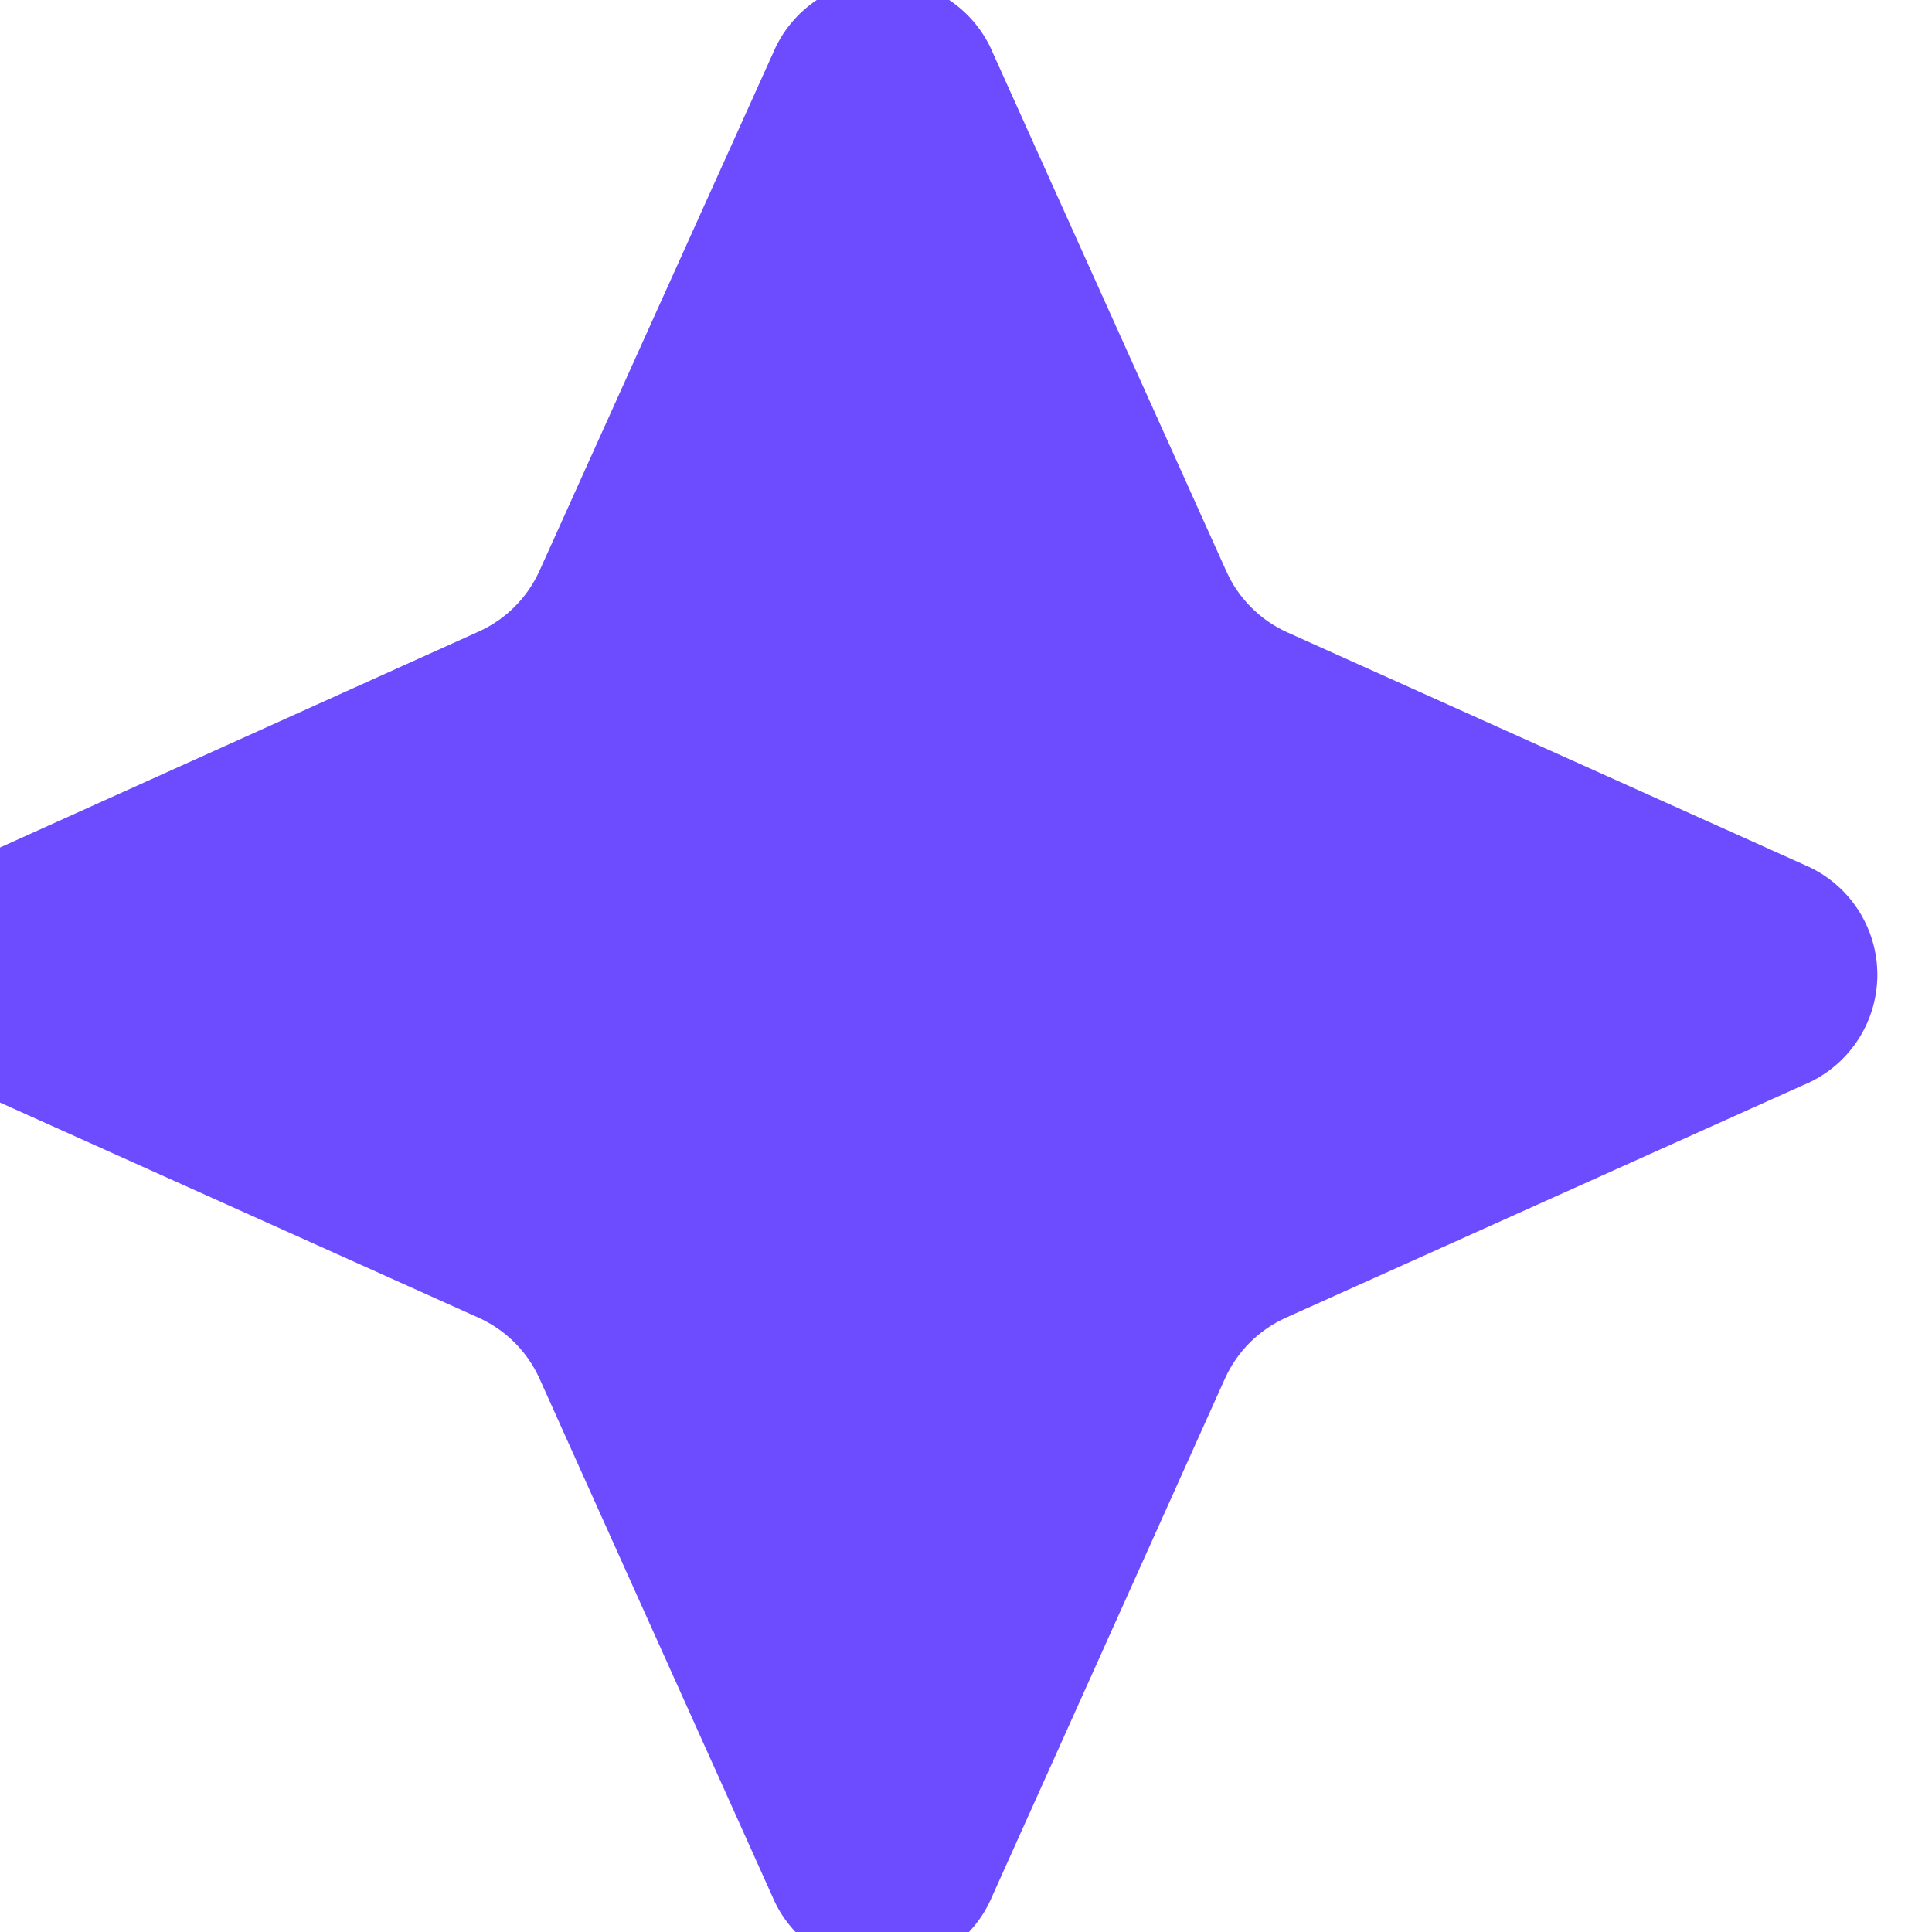
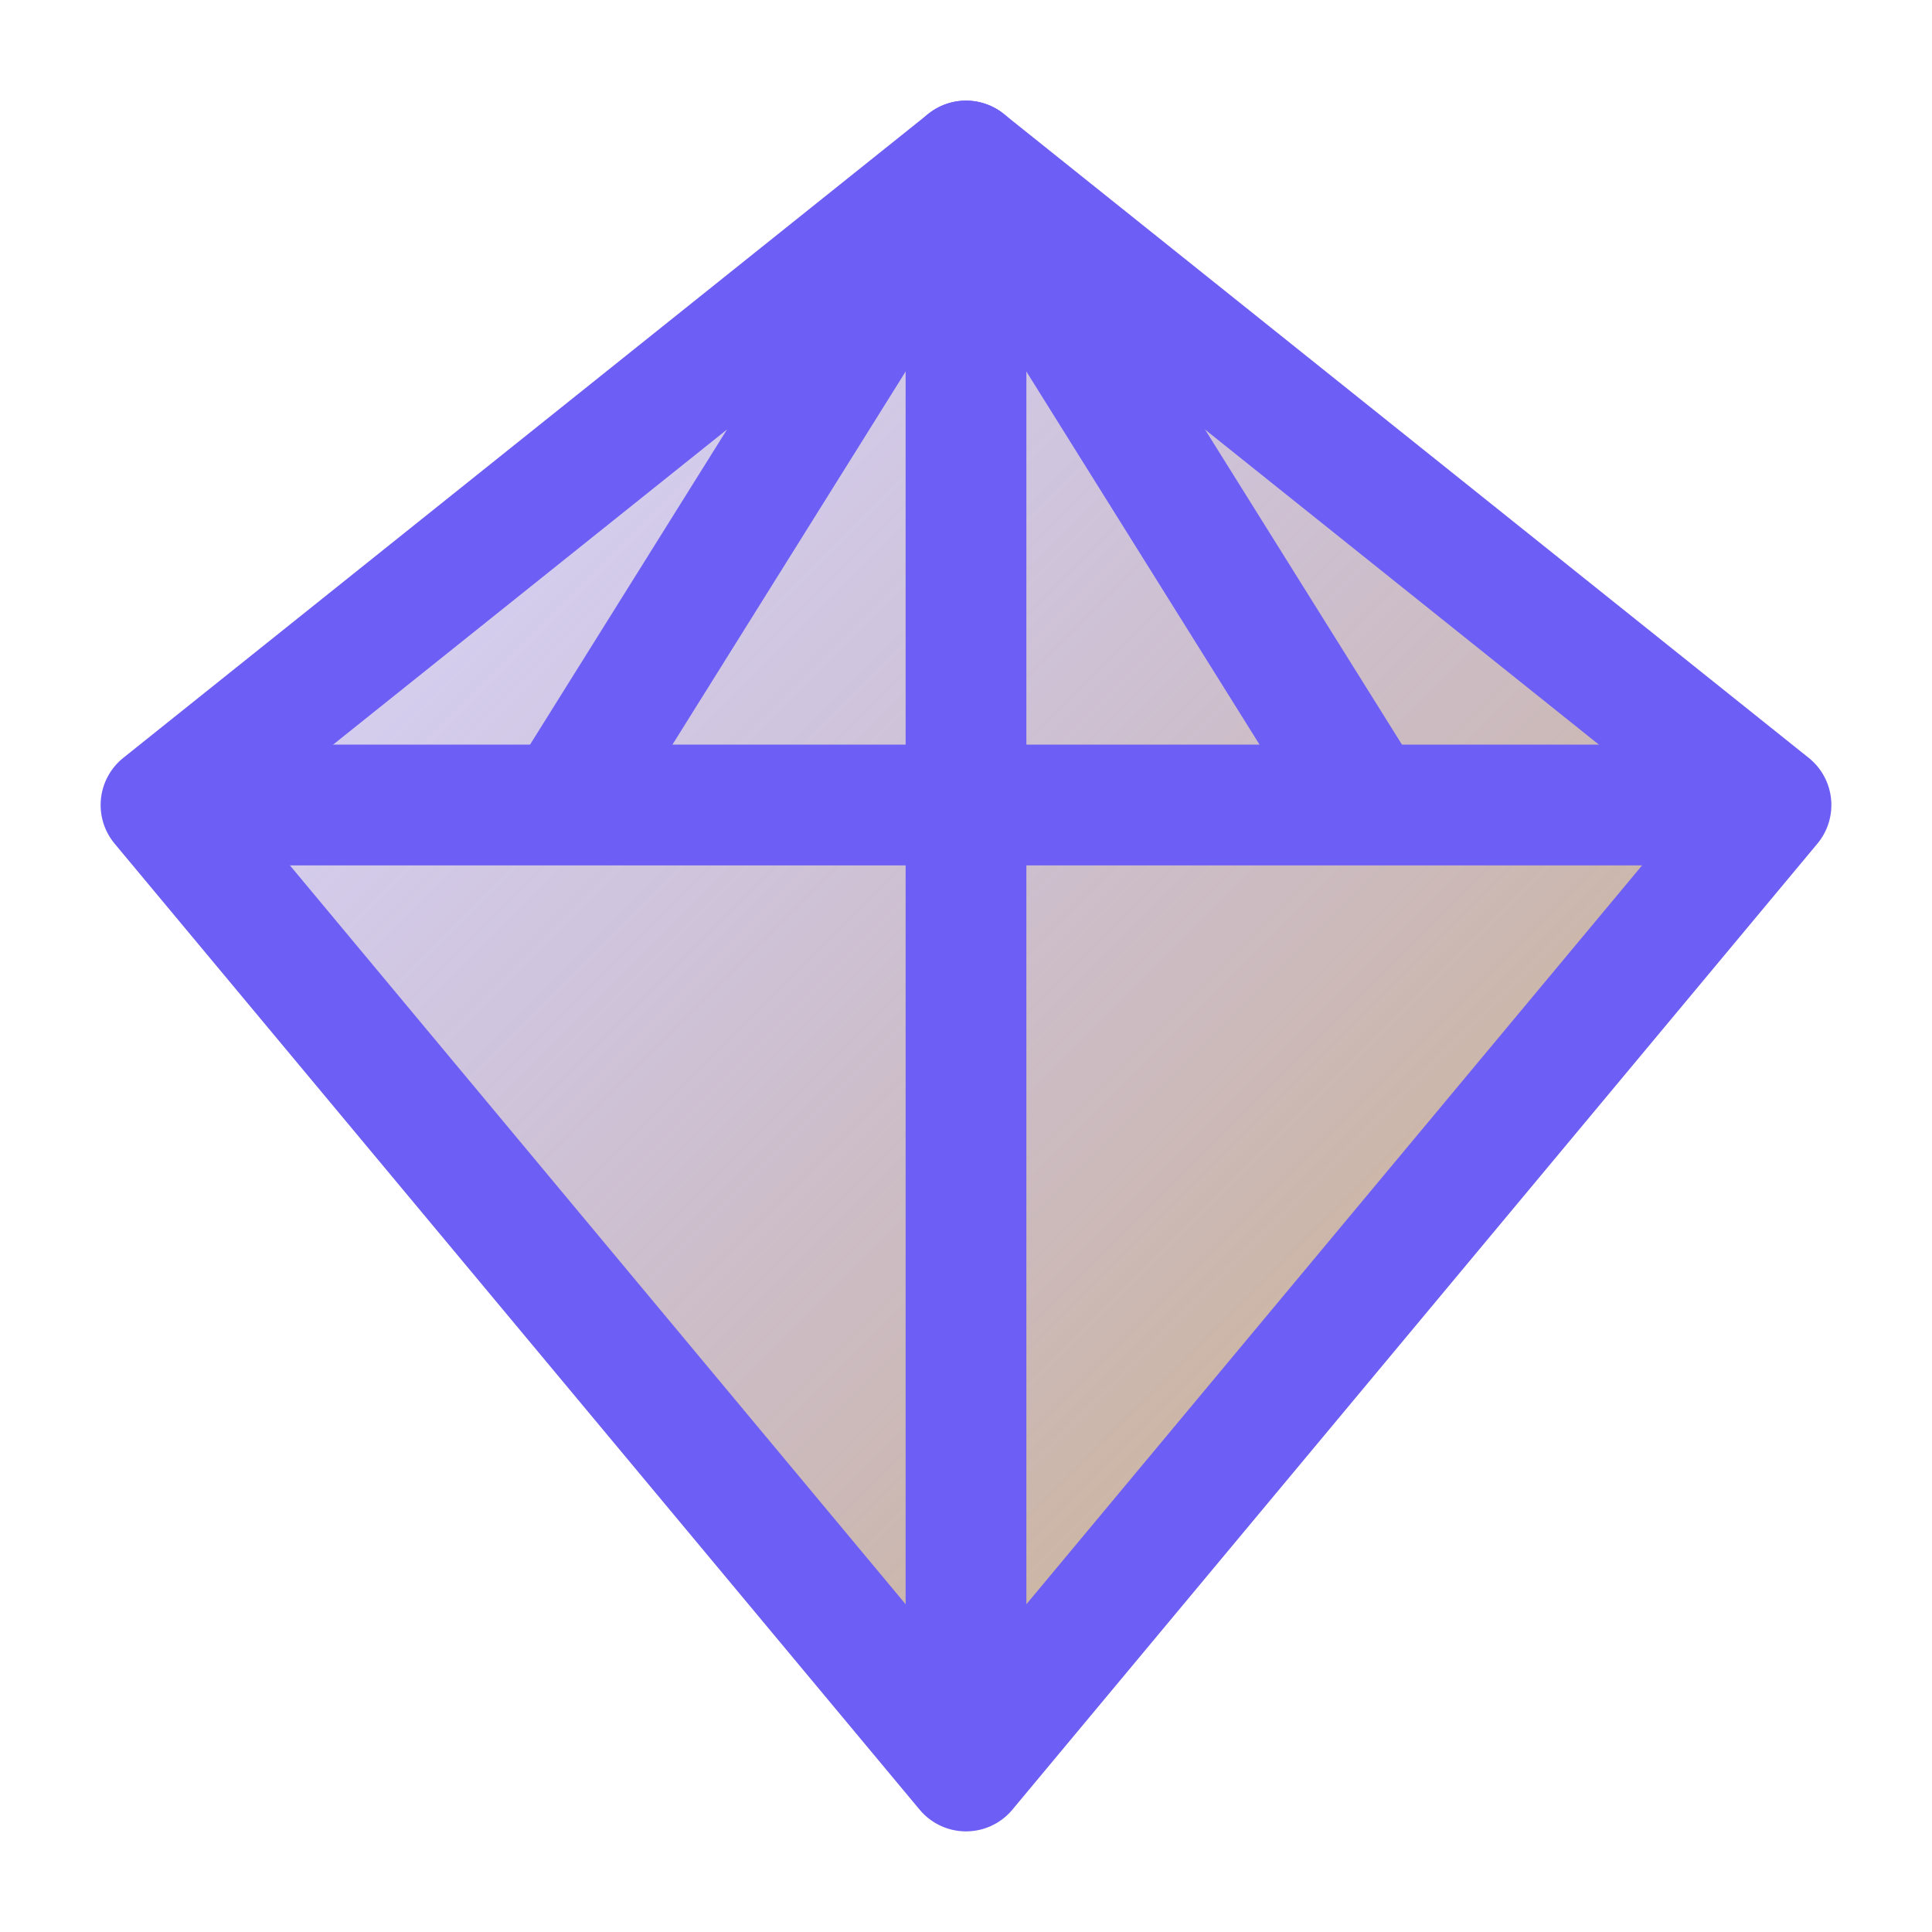
- <svg xmlns="http://www.w3.org/2000/svg" viewBox="0 0 256 256">
-   <rect width="256" height="256" fill="none" />
-   <path d="M239.1,114.6l-68.5-30.8a16.1,16.1,0,0,1-8.1-8.1L131.6,7.1a15.8,15.8,0,0,0-29.2,0L71.5,75.6a16.1,16.1,0,0,1-8.1,8.1L-5.1,114.6a15.8,15.8,0,0,0,0,29.2l68.5,30.8a16.1,16.1,0,0,1,8.1,8.1l30.8,68.5a15.8,15.8,0,0,0,29.2,0l30.8-68.5a16.1,16.1,0,0,1,8.1-8.1l68.5-30.8A15.8,15.8,0,0,0,239.1,114.6Z" fill="#6D4CFF" />
+ <svg xmlns="http://www.w3.org/2000/svg" viewBox="0 0 24 24" fill="none">
+   <path d="M12 2L2 10L12 22L22 10L12 2Z" fill="url(#lumina-grad-main)" stroke="#6D5EF5" stroke-width="1.5" stroke-linejoin="round" />
+   <path d="M2 10H22M12 2V22" stroke="#6D5EF5" stroke-width="1.5" stroke-linejoin="round" />
+   <path d="M7 10L12 2L17 10" stroke="#6D5EF5" stroke-width="1.5" stroke-linejoin="round" />
+   <defs>
+     <linearGradient id="lumina-grad-main" x1="2" y1="2" x2="22" y2="22" gradientUnits="userSpaceOnUse">
+       <stop stop-color="#6D5EF5" stop-opacity="0.2" />
+       <stop offset="1" stop-color="#C89D3D" stop-opacity="0.8" />
+     </linearGradient>
+   </defs>
</svg>
